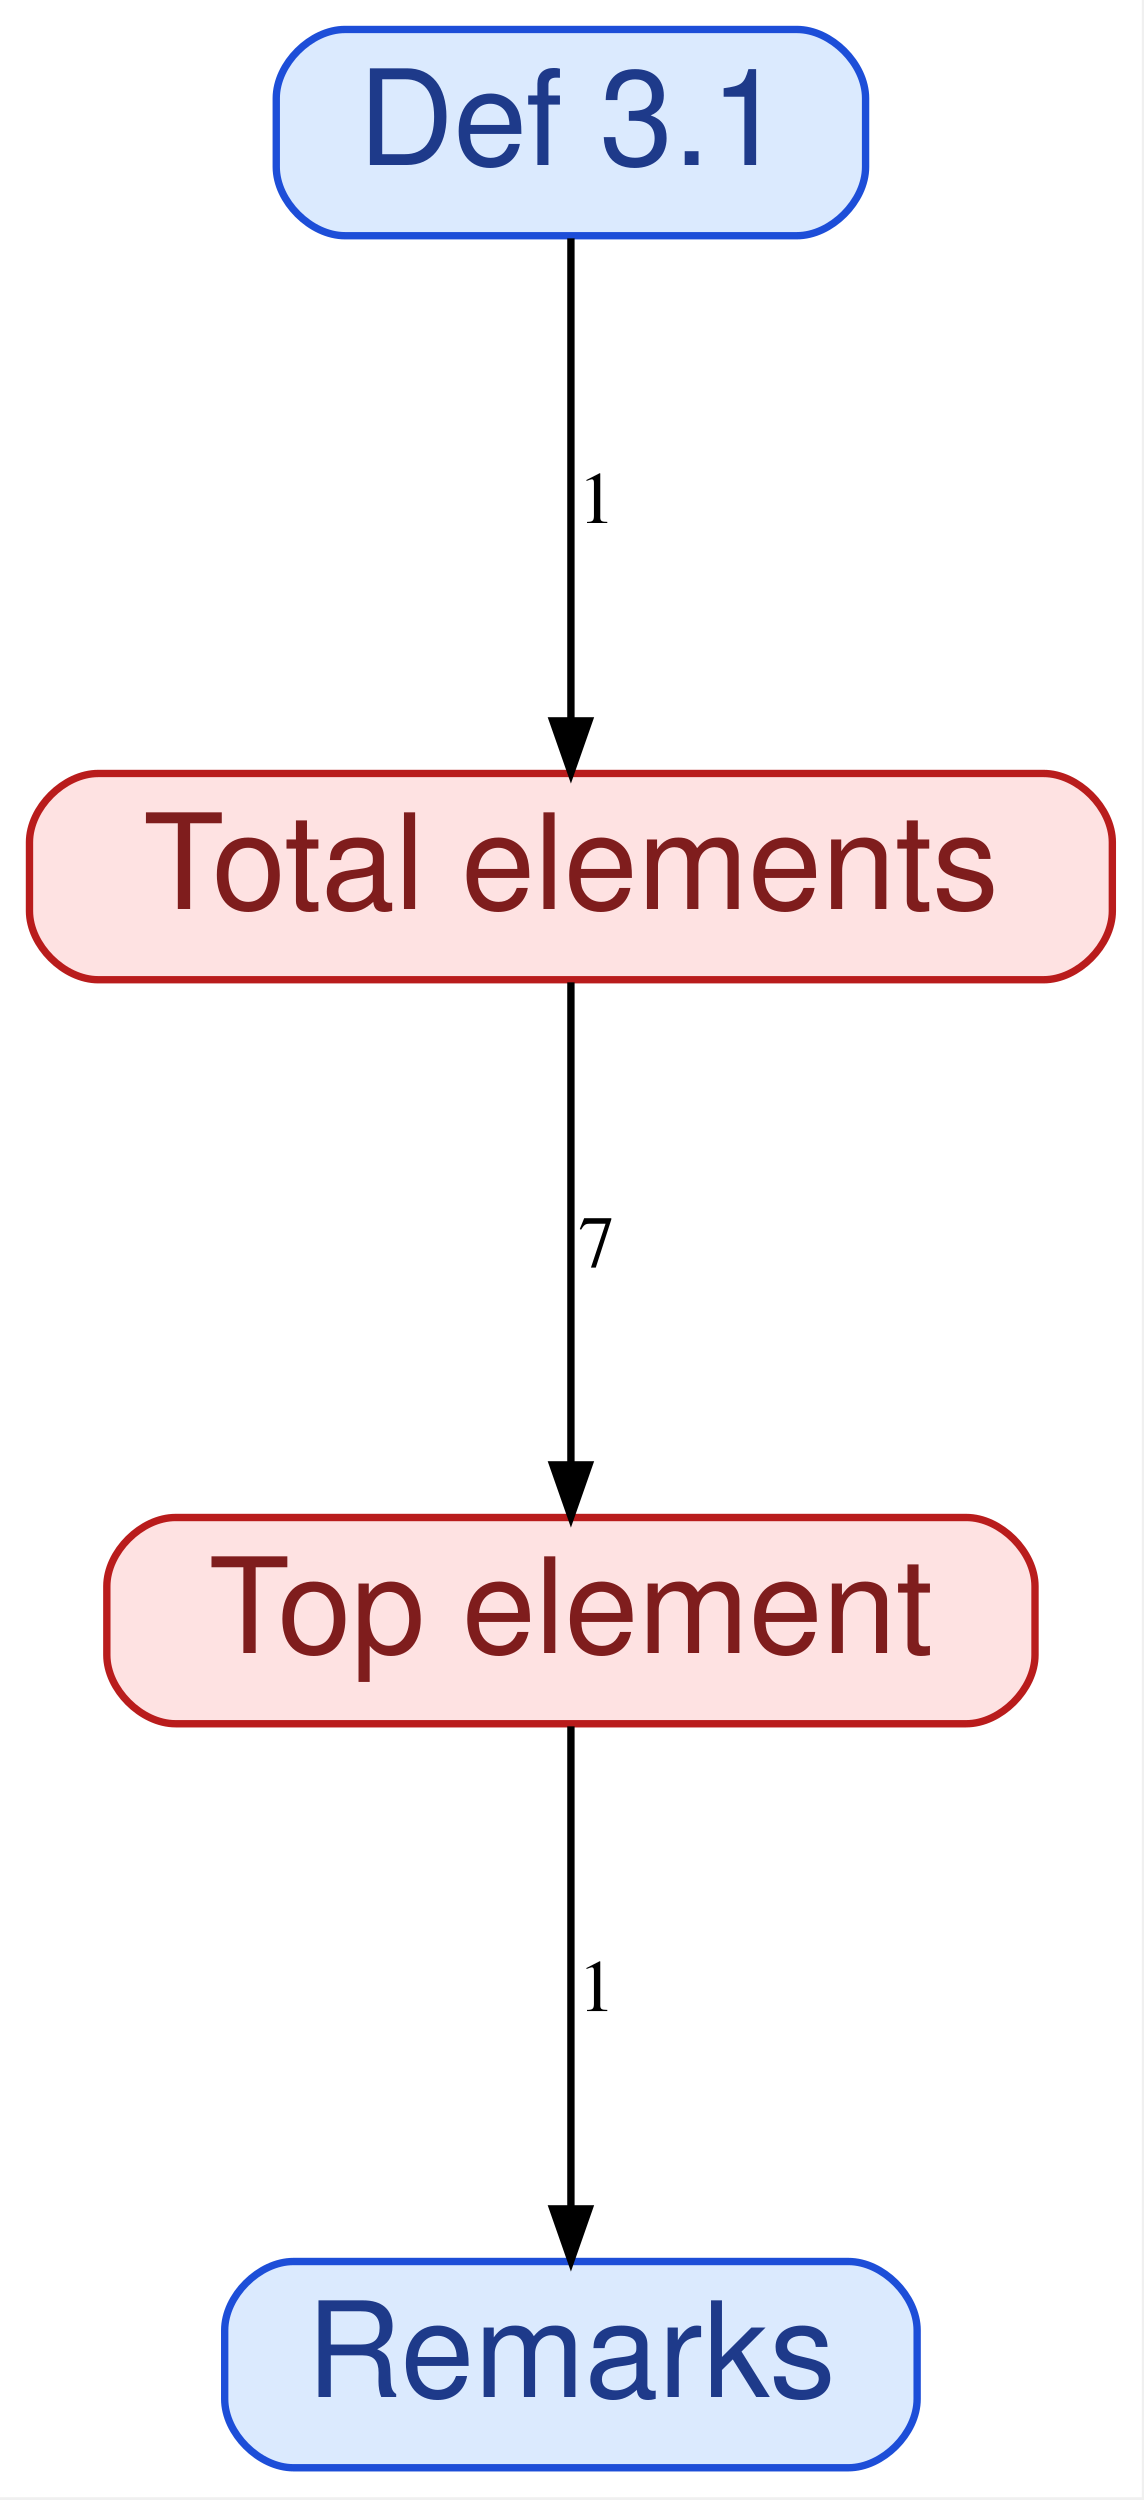
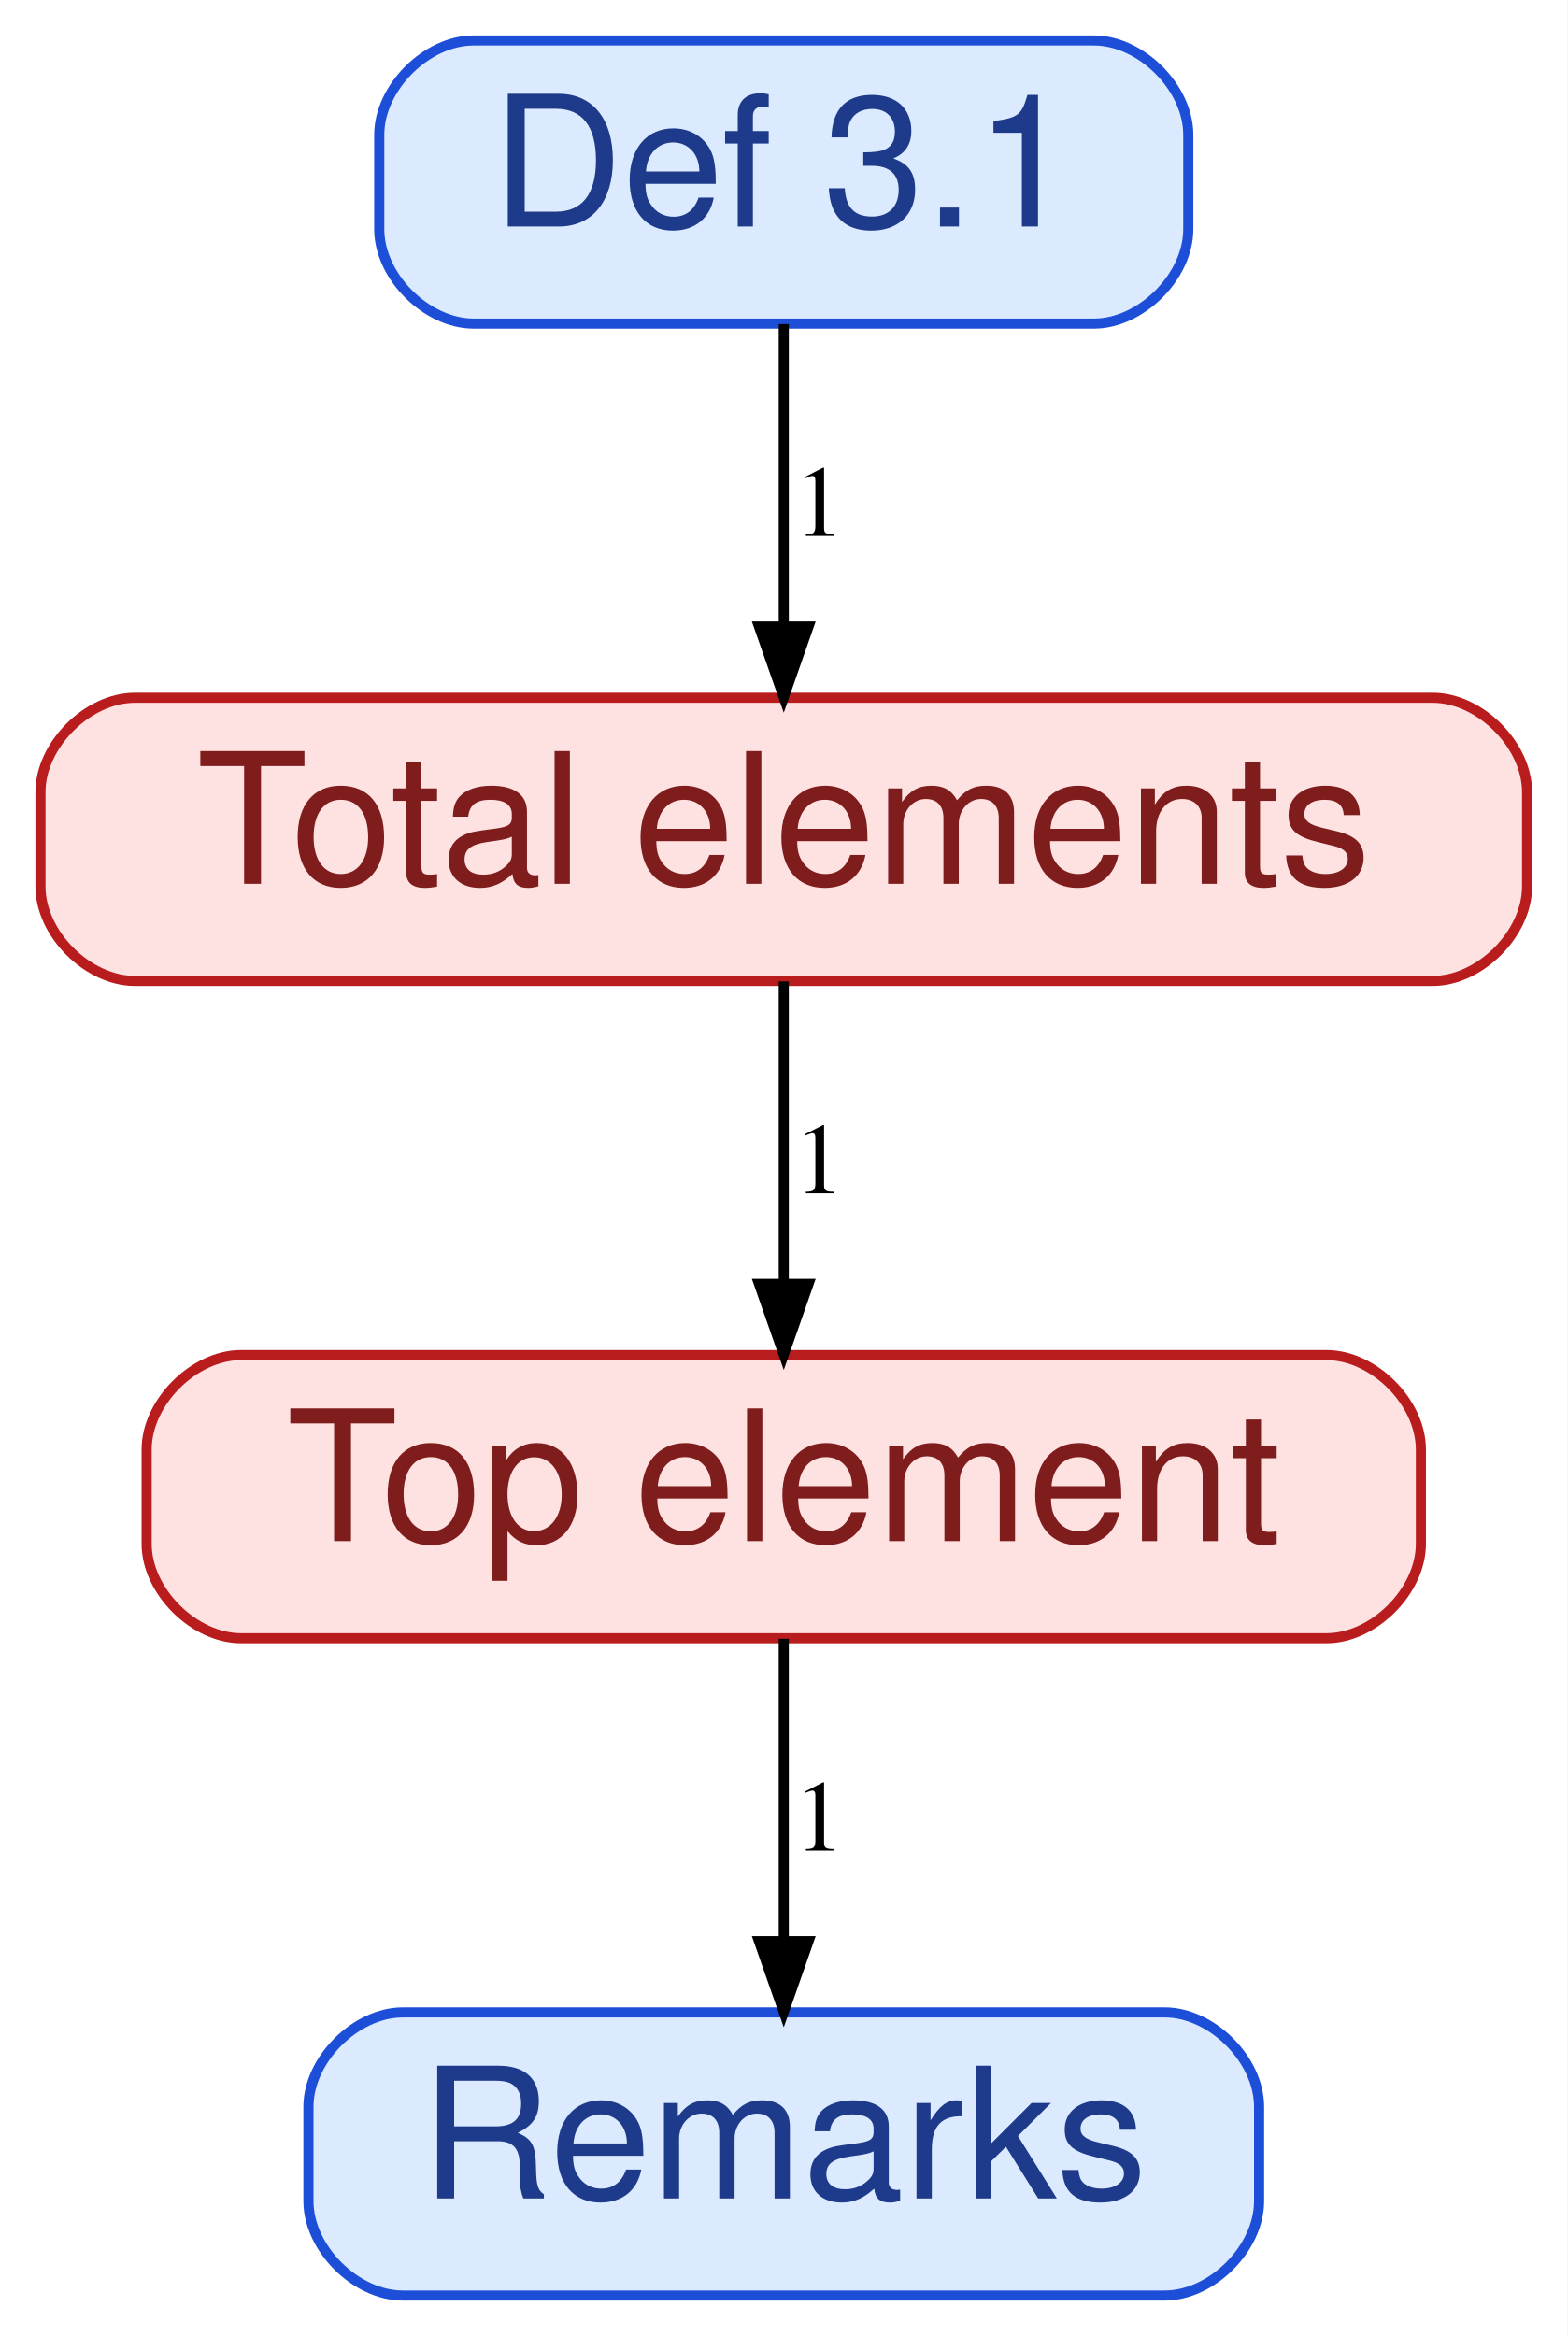
- <svg xmlns="http://www.w3.org/2000/svg" width="540pt" height="1181pt" viewBox="0.00 0.00 540.00 1181.03">
-   <g id="graph0" class="graph" transform="scale(3.48 3.48) rotate(0) translate(4 335)">
-     <polygon fill="white" stroke="transparent" points="-4,4 -4,-335 151,-335 151,4 -4,4" />
+ <svg xmlns="http://www.w3.org/2000/svg" width="155pt" height="231pt" viewBox="0.00 0.00 155.00 231.00">
+   <g id="graph0" class="graph" transform="scale(1 1) rotate(0) translate(4 227)">
+     <polygon fill="white" stroke="transparent" points="-4,4 -4,-227 151,-227 151,4 -4,4" />
    <g id="node1" class="node">
-       <path fill="#dbeafe" stroke="#1d4ed8" d="M104.17,-331C104.17,-331 42.83,-331 42.83,-331 38.17,-331 33.5,-326.33 33.5,-321.67 33.5,-321.67 33.5,-312.33 33.5,-312.33 33.5,-307.67 38.17,-303 42.83,-303 42.83,-303 104.17,-303 104.17,-303 108.83,-303 113.5,-307.67 113.5,-312.33 113.5,-312.33 113.5,-321.67 113.5,-321.67 113.5,-326.33 108.83,-331 104.17,-331" />
-       <text text-anchor="middle" x="73.5" y="-312.6" font-family="Helvetica,sans-Serif" font-size="18.00" fill="#1e3a8a">Def 3.1</text>
+       <path fill="#dbeafe" stroke="#1d4ed8" d="M104.17,-223C104.17,-223 42.83,-223 42.83,-223 38.17,-223 33.5,-218.33 33.5,-213.67 33.5,-213.67 33.5,-204.33 33.5,-204.33 33.5,-199.67 38.17,-195 42.83,-195 42.83,-195 104.17,-195 104.17,-195 108.83,-195 113.5,-199.67 113.5,-204.33 113.5,-204.33 113.5,-213.67 113.5,-213.67 113.5,-218.33 108.83,-223 104.17,-223" />
+       <text text-anchor="middle" x="73.5" y="-204.6" font-family="Helvetica,sans-Serif" font-size="18.00" fill="#1e3a8a">Def 3.1</text>
    </g>
    <g id="node2" class="node">
-       <path fill="#fee2e2" stroke="#b91c1c" d="M137.67,-230C137.67,-230 9.33,-230 9.33,-230 4.67,-230 0,-225.33 0,-220.67 0,-220.67 0,-211.33 0,-211.33 0,-206.67 4.67,-202 9.33,-202 9.33,-202 137.67,-202 137.67,-202 142.33,-202 147,-206.67 147,-211.33 147,-211.33 147,-220.67 147,-220.67 147,-225.33 142.33,-230 137.67,-230" />
-       <text text-anchor="middle" x="73.5" y="-211.6" font-family="Helvetica,sans-Serif" font-size="18.00" fill="#7f1d1d">Total elements</text>
+       <path fill="#fee2e2" stroke="#b91c1c" d="M137.67,-158C137.67,-158 9.33,-158 9.33,-158 4.67,-158 0,-153.33 0,-148.67 0,-148.67 0,-139.33 0,-139.33 0,-134.67 4.67,-130 9.33,-130 9.33,-130 137.67,-130 137.67,-130 142.33,-130 147,-134.67 147,-139.33 147,-139.33 147,-148.67 147,-148.67 147,-153.33 142.33,-158 137.67,-158" />
+       <text text-anchor="middle" x="73.5" y="-139.6" font-family="Helvetica,sans-Serif" font-size="18.00" fill="#7f1d1d">Total elements</text>
    </g>
    <g id="edge1" class="edge">
-       <path fill="none" stroke="black" d="M73.5,-302.65C73.5,-285.87 73.5,-256.92 73.5,-237.38" />
-       <polygon fill="black" stroke="black" points="75.95,-237.14 73.5,-230.14 71.05,-237.14 75.95,-237.14" />
-       <text text-anchor="middle" x="77" y="-264" font-family="Times,serif" font-size="10.00">1</text>
+       <path fill="none" stroke="black" d="M73.5,-194.95C73.5,-186.33 73.5,-174.87 73.5,-165.1" />
+       <polygon fill="black" stroke="black" points="75.95,-165.04 73.5,-158.04 71.05,-165.04 75.95,-165.04" />
+       <text text-anchor="middle" x="77" y="-174" font-family="Times,serif" font-size="10.00">1</text>
    </g>
    <g id="node3" class="node">
-       <path fill="#fee2e2" stroke="#b91c1c" d="M127.17,-129C127.17,-129 19.83,-129 19.83,-129 15.17,-129 10.5,-124.33 10.5,-119.67 10.5,-119.67 10.5,-110.33 10.5,-110.33 10.5,-105.67 15.17,-101 19.83,-101 19.83,-101 127.17,-101 127.17,-101 131.83,-101 136.5,-105.67 136.5,-110.33 136.5,-110.33 136.5,-119.67 136.5,-119.67 136.5,-124.33 131.83,-129 127.17,-129" />
-       <text text-anchor="middle" x="73.5" y="-110.6" font-family="Helvetica,sans-Serif" font-size="18.00" fill="#7f1d1d">Top element</text>
+       <path fill="#fee2e2" stroke="#b91c1c" d="M127.17,-93C127.17,-93 19.83,-93 19.83,-93 15.17,-93 10.5,-88.33 10.5,-83.67 10.5,-83.67 10.5,-74.33 10.5,-74.33 10.5,-69.67 15.17,-65 19.83,-65 19.83,-65 127.17,-65 127.17,-65 131.83,-65 136.5,-69.67 136.5,-74.33 136.5,-74.33 136.5,-83.67 136.5,-83.67 136.5,-88.33 131.83,-93 127.17,-93" />
+       <text text-anchor="middle" x="73.5" y="-74.6" font-family="Helvetica,sans-Serif" font-size="18.00" fill="#7f1d1d">Top element</text>
    </g>
    <g id="edge3" class="edge">
-       <path fill="none" stroke="black" d="M73.5,-201.65C73.5,-184.87 73.5,-155.92 73.5,-136.38" />
-       <polygon fill="black" stroke="black" points="75.95,-136.14 73.5,-129.14 71.05,-136.14 75.95,-136.14" />
-       <text text-anchor="middle" x="77" y="-163" font-family="Times,serif" font-size="10.00">7</text>
+       <path fill="none" stroke="black" d="M73.5,-129.95C73.5,-121.33 73.5,-109.87 73.5,-100.1" />
+       <polygon fill="black" stroke="black" points="75.95,-100.04 73.5,-93.04 71.05,-100.04 75.95,-100.04" />
+       <text text-anchor="middle" x="77" y="-109" font-family="Times,serif" font-size="10.00">1</text>
    </g>
    <g id="node4" class="node">
      <path fill="#dbeafe" stroke="#1d4ed8" d="M111.17,-28C111.17,-28 35.83,-28 35.83,-28 31.17,-28 26.5,-23.33 26.5,-18.67 26.5,-18.67 26.5,-9.33 26.5,-9.33 26.5,-4.67 31.17,0 35.83,0 35.83,0 111.17,0 111.17,0 115.83,0 120.5,-4.67 120.5,-9.33 120.5,-9.33 120.5,-18.67 120.5,-18.67 120.5,-23.33 115.83,-28 111.17,-28" />
      <text text-anchor="middle" x="73.5" y="-9.6" font-family="Helvetica,sans-Serif" font-size="18.00" fill="#1e3a8a">Remarks</text>
    </g>
    <g id="edge2" class="edge">
-       <path fill="none" stroke="black" d="M73.5,-100.65C73.5,-83.87 73.5,-54.92 73.5,-35.38" />
-       <polygon fill="black" stroke="black" points="75.95,-35.14 73.5,-28.14 71.05,-35.14 75.95,-35.14" />
-       <text text-anchor="middle" x="77" y="-62" font-family="Times,serif" font-size="10.00">1</text>
+       <path fill="none" stroke="black" d="M73.5,-64.95C73.5,-56.33 73.5,-44.87 73.5,-35.1" />
+       <polygon fill="black" stroke="black" points="75.95,-35.04 73.5,-28.04 71.05,-35.04 75.95,-35.04" />
+       <text text-anchor="middle" x="77" y="-44" font-family="Times,serif" font-size="10.00">1</text>
    </g>
  </g>
</svg>
